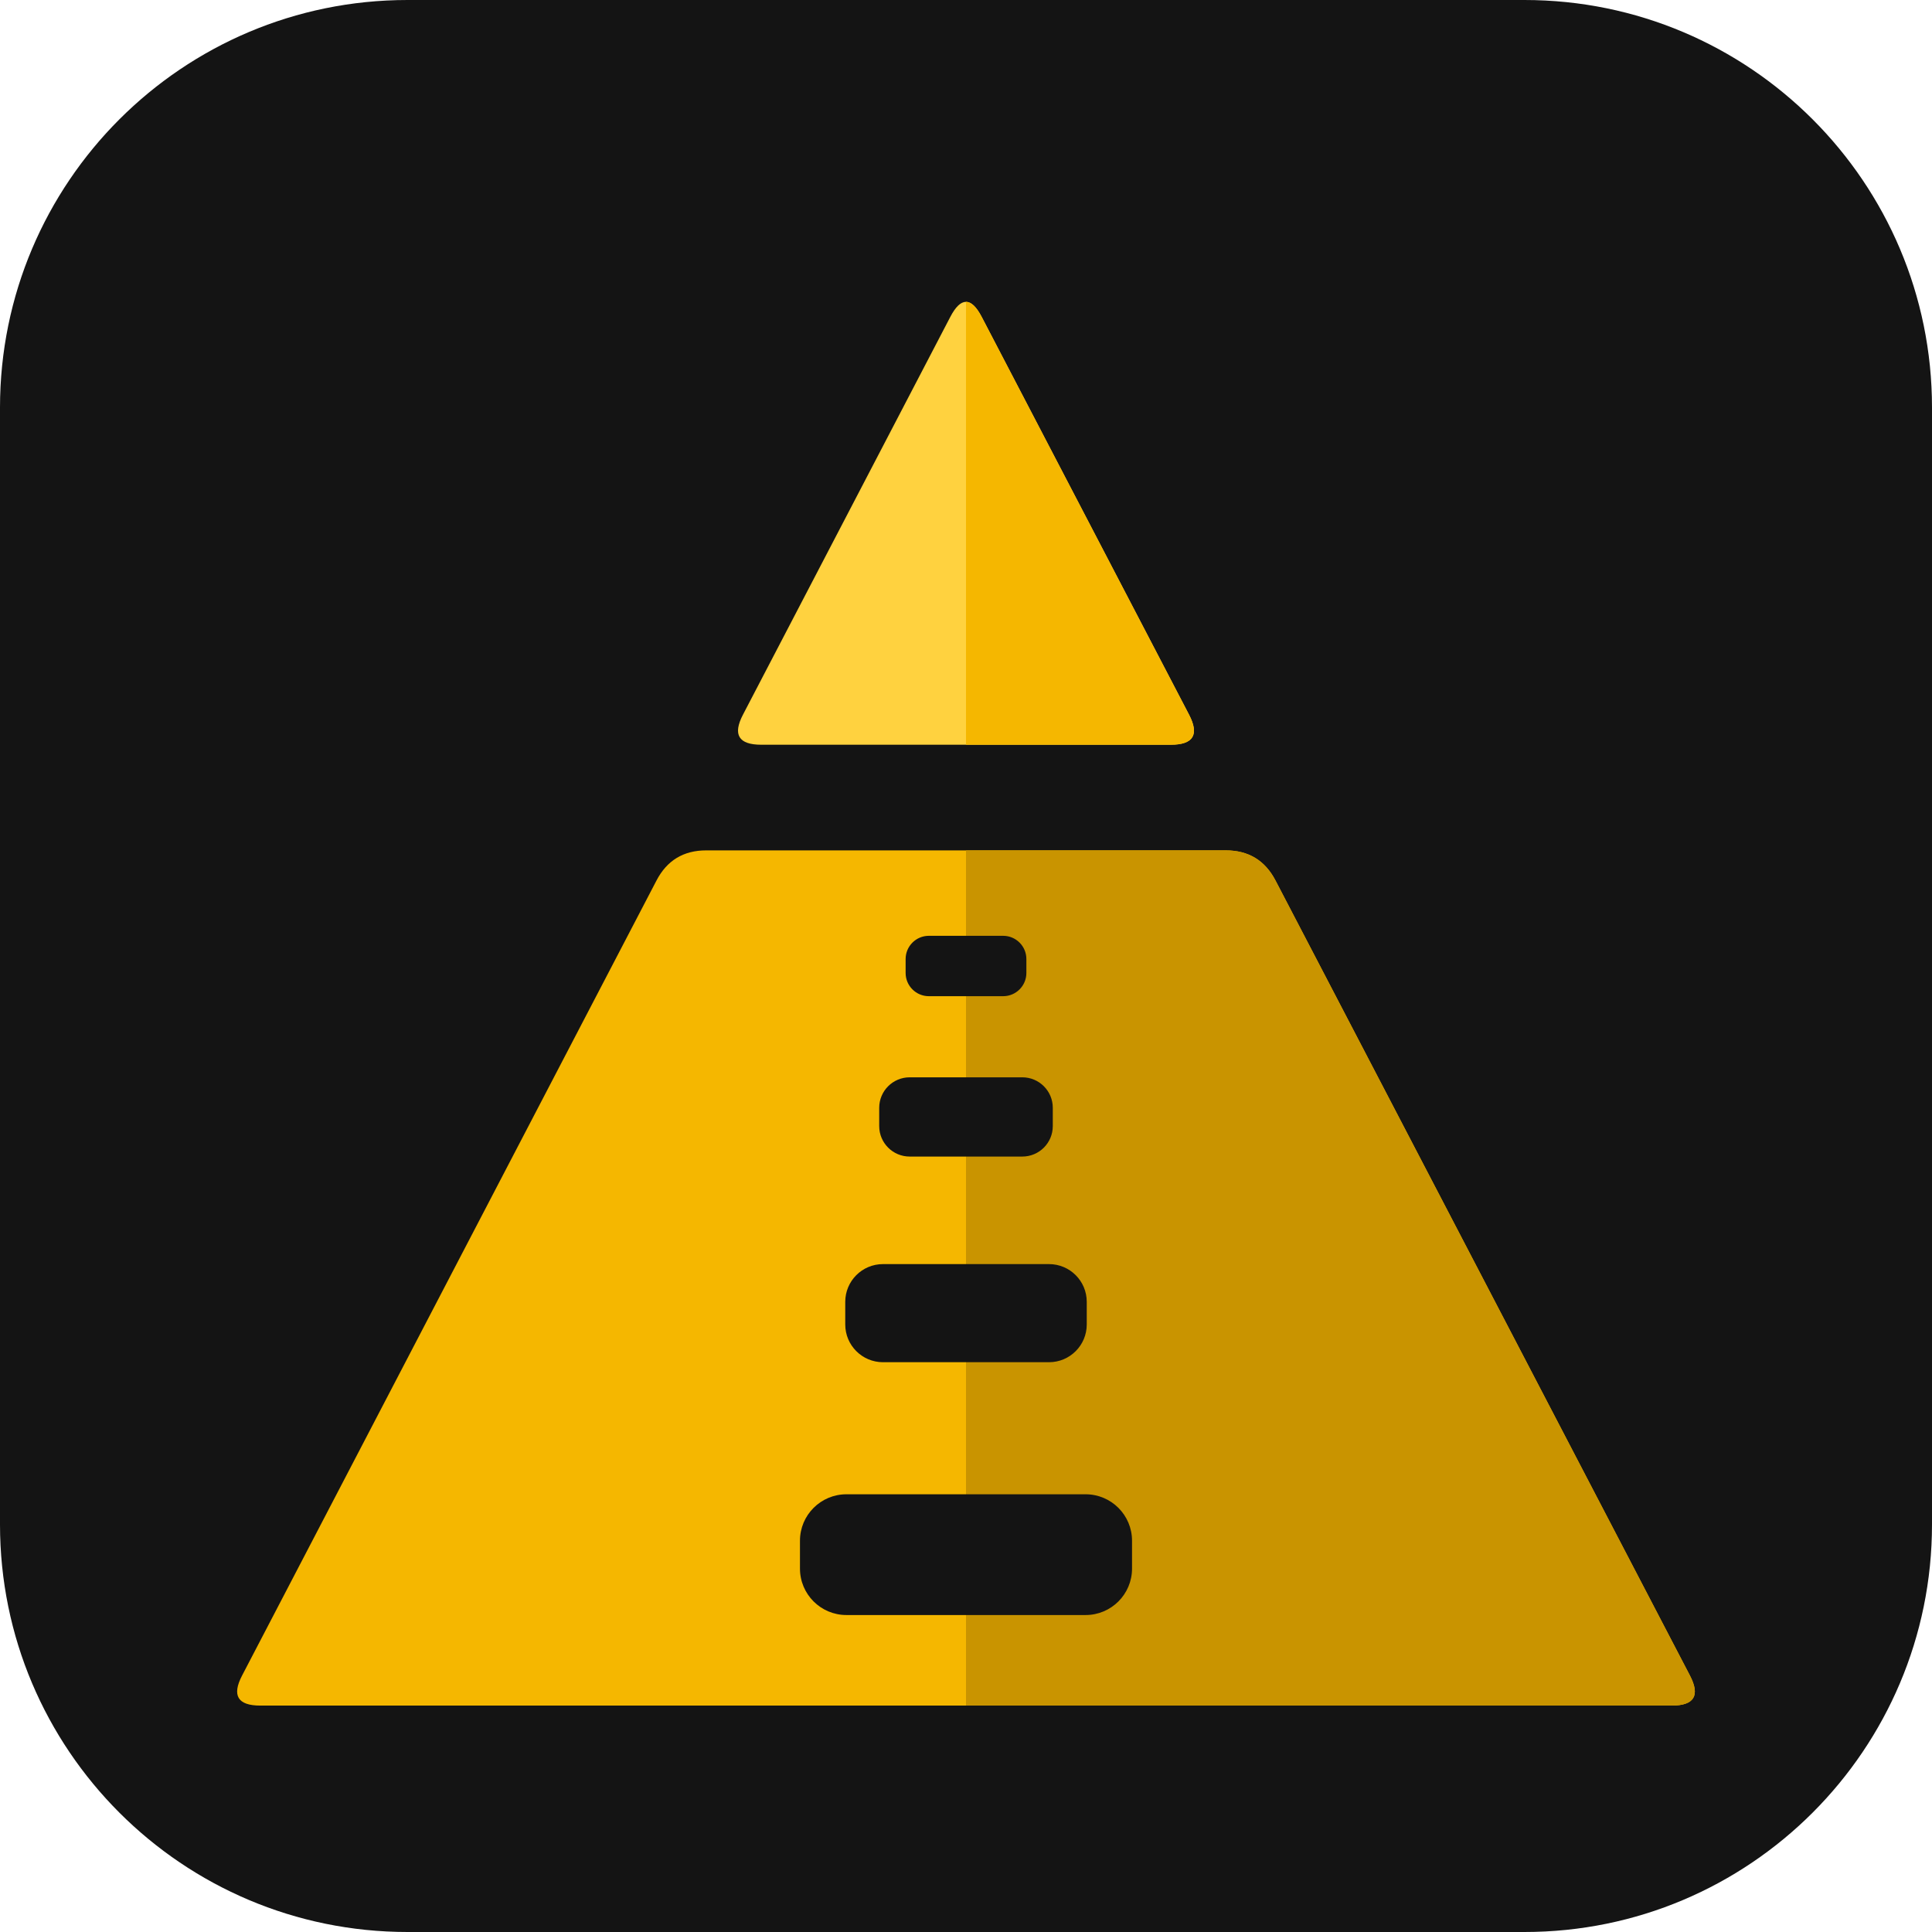
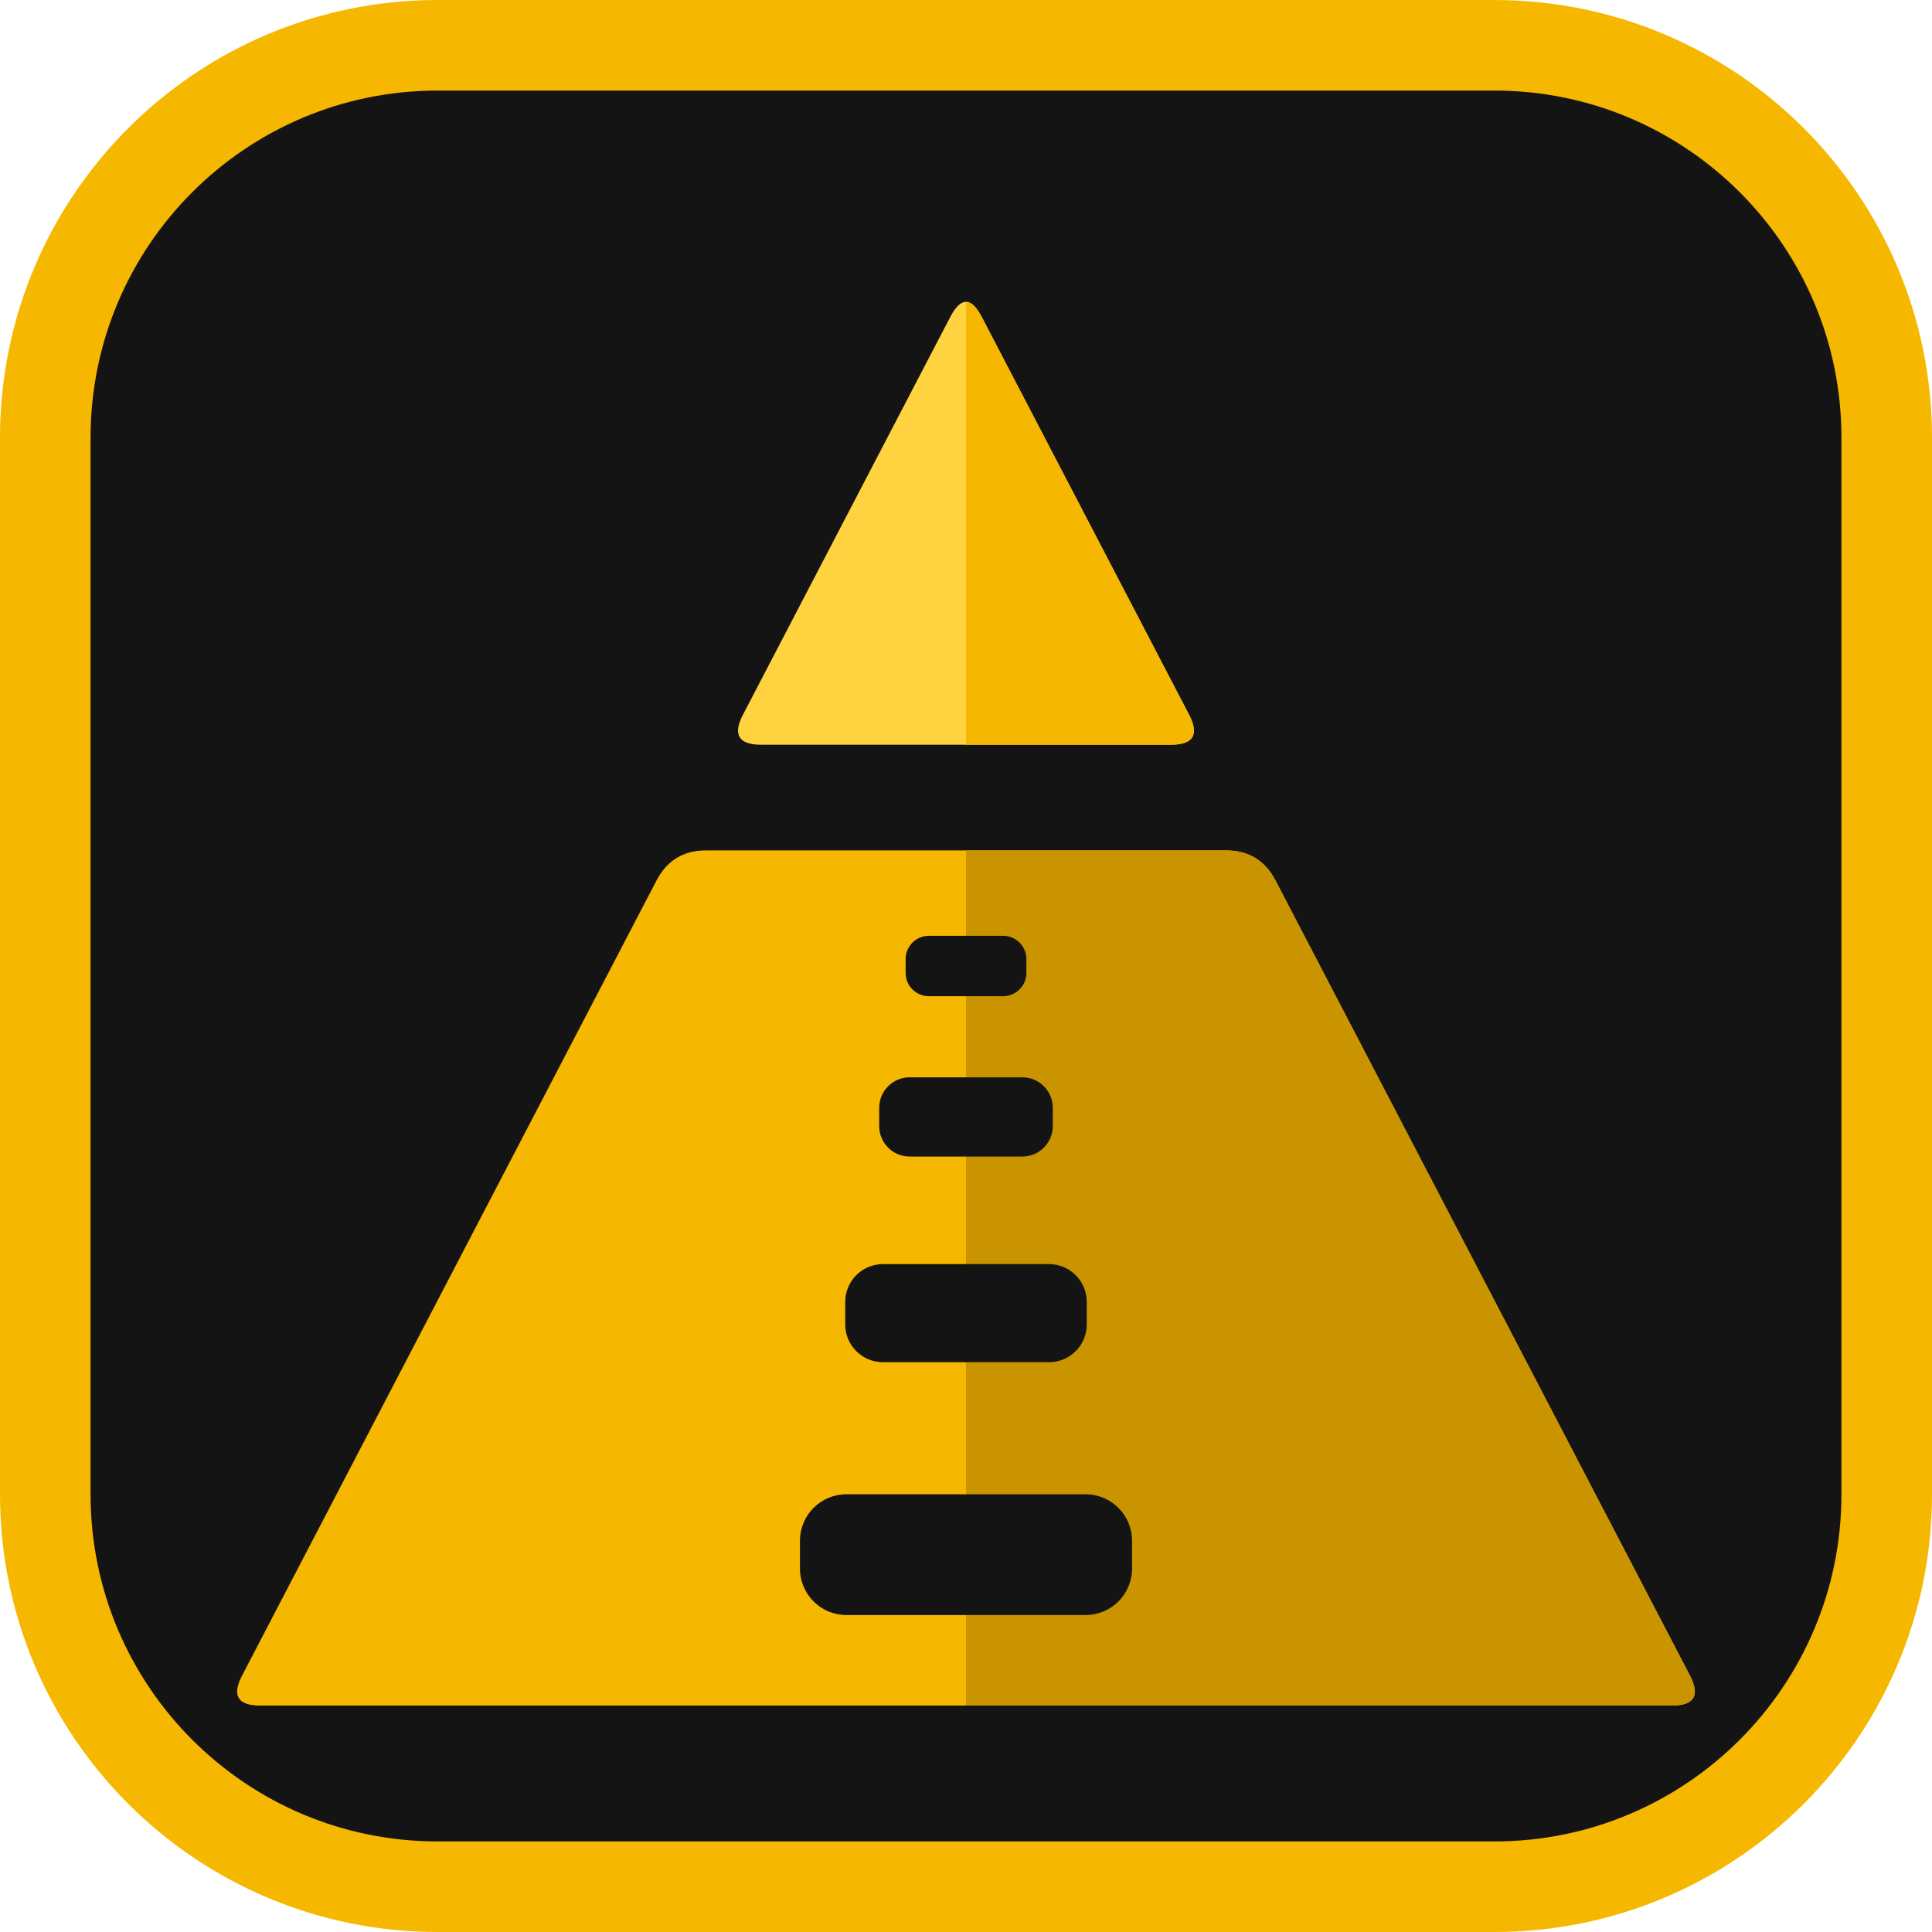
<svg xmlns="http://www.w3.org/2000/svg" viewBox="0 0 512 512" width="512" height="512" role="img" aria-label="CapsTrack">
-   <rect width="512" height="512" rx="108" fill="#141414" />
+   <rect x="12" y="12" width="488" height="488" rx="104" fill="#141414" stroke="#F5B700" stroke-width="24" />
  <clipPath id="r1">
    <rect x="256.0" y="26" width="392" height="476" />
  </clipPath>
  <path d="M251.84 83.98Q256.00 76.00 260.16 83.98L315.10 189.38Q319.26 197.36 310.26 197.36L201.74 197.36Q192.74 197.36 196.90 189.38Z" fill="#FFD23F" />
  <path d="M251.84 83.98Q256.00 76.00 260.16 83.98L315.10 189.38Q319.26 197.36 310.26 197.36L201.74 197.36Q192.74 197.36 196.90 189.38Z" fill="#F5B700" clip-path="url(#r1)" />
  <path d="M173.98 233.34Q178.14 225.36 187.14 225.36L324.86 225.36Q333.86 225.36 338.02 233.34L447.84 444.02Q452.00 452.00 443.00 452.00L69.00 452.00Q60.00 452.00 64.16 444.02Z" fill="#F5B700" />
  <path d="M173.98 233.34Q178.14 225.36 187.14 225.36L324.86 225.36Q333.86 225.36 338.02 233.34L447.84 444.02Q452.00 452.00 443.00 452.00L69.00 452.00Q60.00 452.00 64.16 444.02Z" fill="#C99400" clip-path="url(#r1)" />
  <rect x="212.0" y="396.0" width="88" height="32" rx="12.308" fill="#141414" />
  <rect x="224.0" y="335.0" width="64" height="26" rx="10.0" fill="#141414" />
  <rect x="233.0" y="285.5" width="46" height="21" rx="8.077" fill="#141414" />
  <rect x="240.0" y="248.0" width="32" height="16" rx="6.154" fill="#141414" />
</svg>
